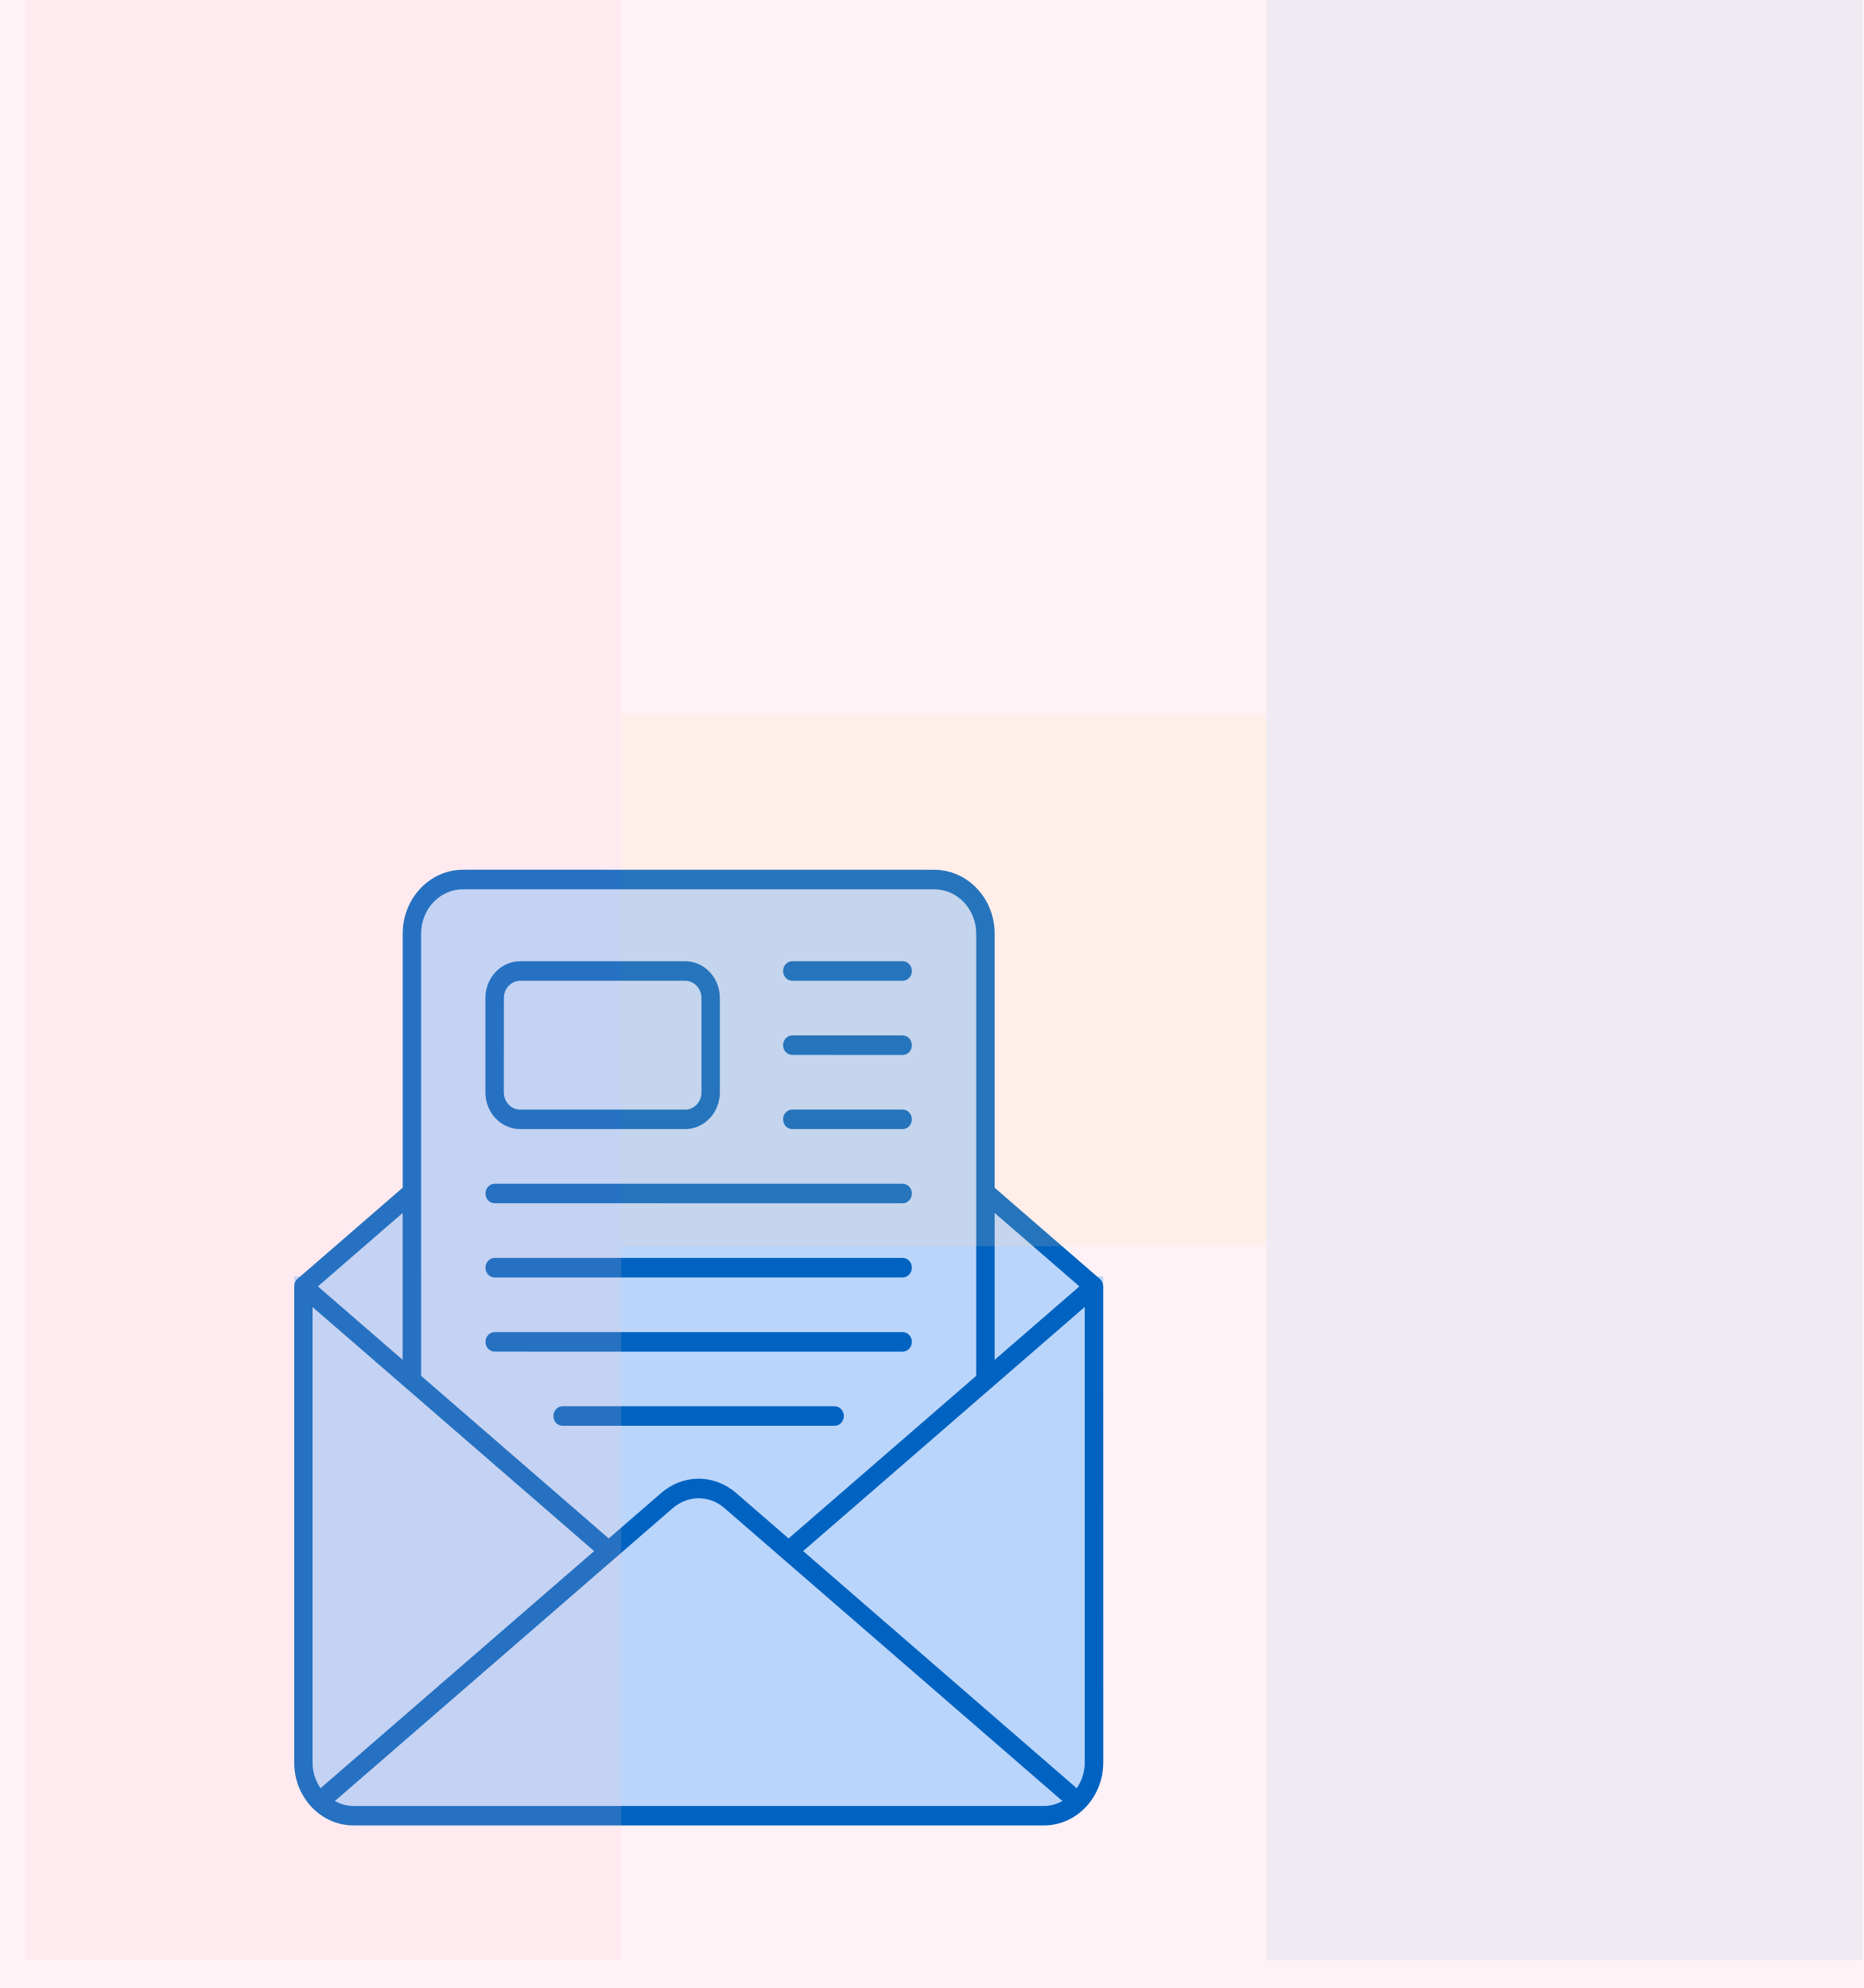
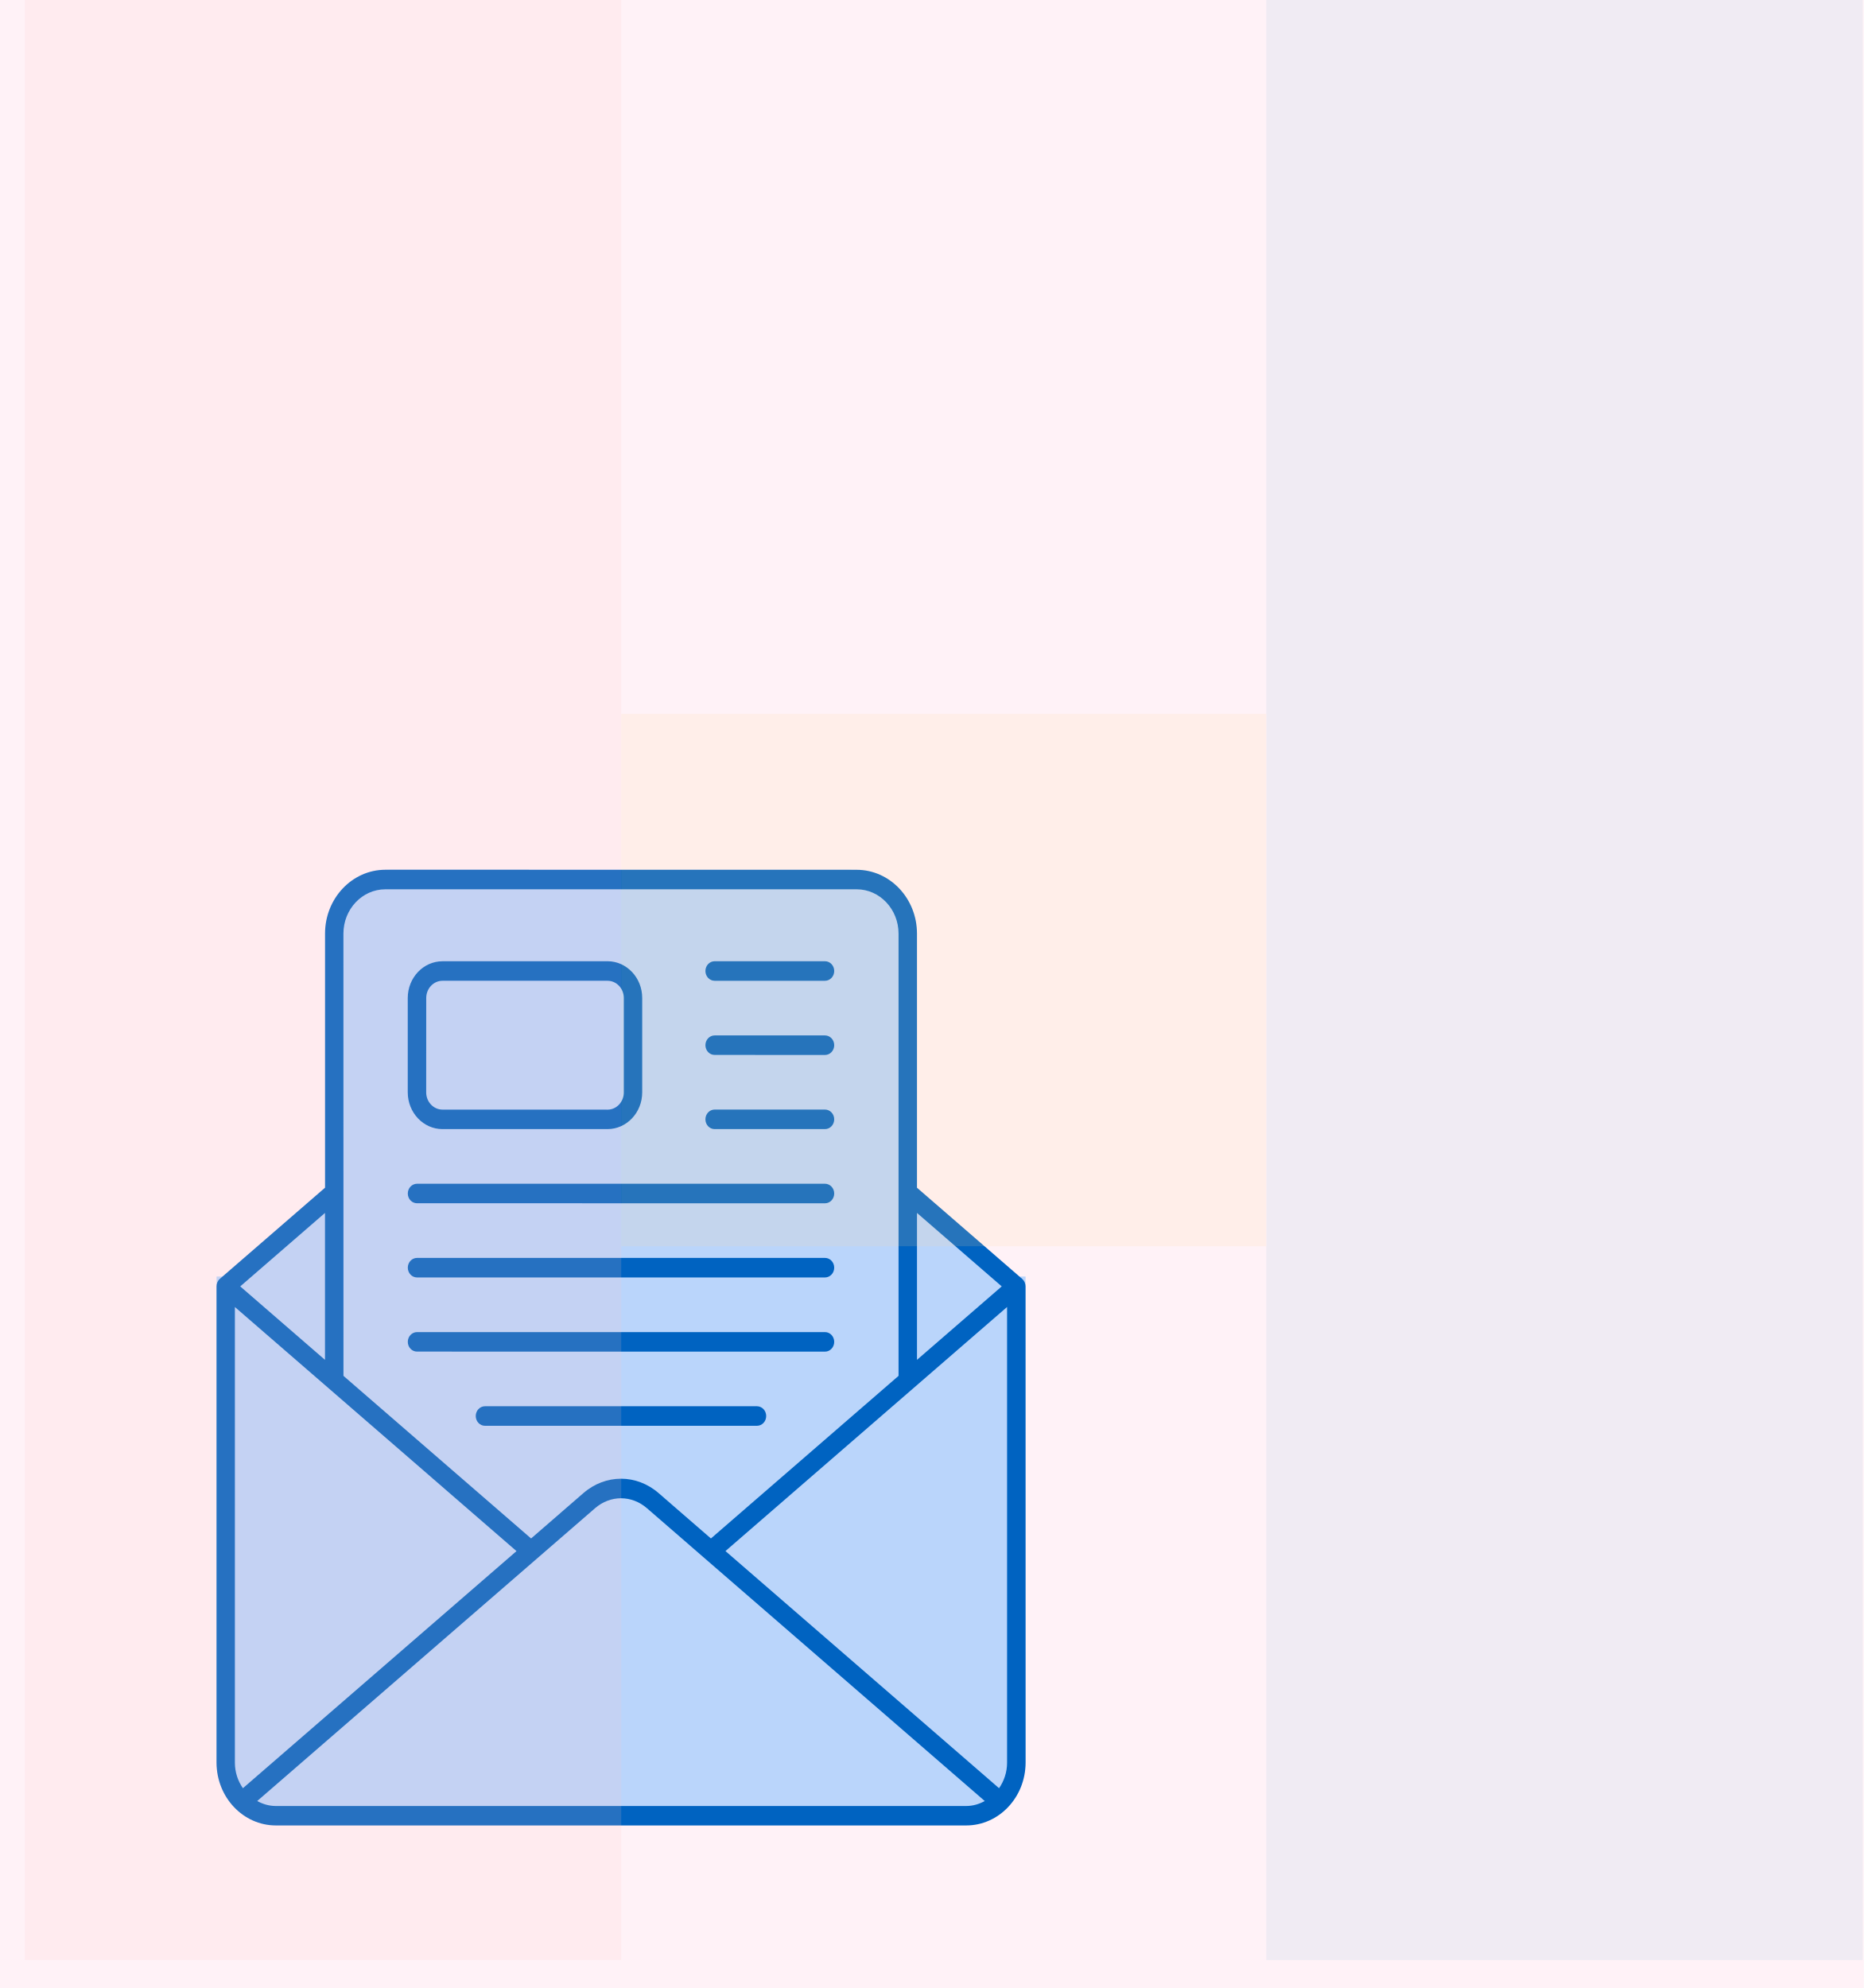
<svg xmlns="http://www.w3.org/2000/svg" width="600" height="640" viewBox="0 0 600 640" fill="none">
  <rect width="600" height="640" fill="#FFF2F7" />
-   <path d="M226.662 307.47L353.675 414.605H99.649L226.662 307.47Z" fill="#BAD5FB" />
-   <rect x="131.051" y="280" width="186.897" height="170.317" rx="20" fill="#BAD5FB" />
-   <path d="M94.71 410.942H355.154V566.753C355.154 577.799 346.2 586.753 335.154 586.753H114.709C103.664 586.753 94.71 577.799 94.71 566.753V410.942Z" fill="#BAD5FB" />
-   <path d="M354.044 411.702L320.198 382.367V300.559C320.198 289.231 311.486 280.014 300.778 280.014L149.058 280C138.35 280 129.638 289.217 129.638 300.545V382.354L95.792 411.688C95.101 412.282 94.71 413.179 94.71 414.117V567.454C94.71 578.603 103.278 587.669 113.817 587.669H336.047C346.585 587.669 355.154 578.603 355.154 567.454L355.141 414.131C355.141 413.193 354.735 412.295 354.044 411.702ZM347.484 414.131L320.199 437.78V390.479L347.484 414.131ZM149.057 286.293H300.777C308.211 286.293 314.263 292.695 314.263 300.56V442.93L253.863 495.279L237.025 480.68C229.891 474.499 219.94 474.499 212.806 480.68L195.968 495.279L135.568 442.93L135.555 300.56C135.555 292.695 141.609 286.293 149.057 286.293ZM129.623 437.783L102.339 414.133L129.623 390.483V437.783ZM100.617 420.77L191.274 499.35L103.198 575.679C101.594 573.375 100.616 570.546 100.616 567.469L100.617 420.77ZM113.803 581.409C111.638 581.409 109.616 580.802 107.803 579.808L216.563 485.538C221.48 481.274 228.353 481.274 233.257 485.538L342.017 579.808C340.204 580.802 338.195 581.409 336.017 581.409H113.803ZM346.621 575.682L258.545 499.339L349.201 420.759V567.473C349.201 570.55 348.212 573.378 346.621 575.682ZM252.091 312.596C252.091 310.858 253.422 309.45 255.065 309.45H290.58C292.223 309.45 293.554 310.858 293.554 312.596C293.554 314.335 292.223 315.742 290.58 315.742H255.052C253.421 315.742 252.091 314.335 252.091 312.596ZM252.091 336.481C252.091 334.742 253.422 333.335 255.065 333.335H290.58C292.223 333.335 293.554 334.742 293.554 336.481C293.554 338.219 292.223 339.627 290.58 339.627L255.052 339.613C253.421 339.613 252.091 338.219 252.091 336.481ZM271.655 455.862C271.655 457.601 270.324 459.008 268.681 459.008H181.127C179.483 459.008 178.153 457.601 178.153 455.862C178.153 454.123 179.483 452.716 181.127 452.716H268.695C270.338 452.73 271.655 454.137 271.655 455.862ZM156.281 408.105C156.281 406.367 157.611 404.959 159.255 404.959H290.578C292.222 404.959 293.552 406.367 293.552 408.105C293.552 409.844 292.221 411.251 290.578 411.251H159.241C157.611 411.251 156.281 409.844 156.281 408.105ZM156.281 431.99C156.281 430.251 157.611 428.844 159.255 428.844H290.578C292.222 428.844 293.552 430.251 293.552 431.99C293.552 433.728 292.221 435.136 290.578 435.136L159.241 435.122C157.611 435.122 156.281 433.728 156.281 431.99ZM156.281 384.233C156.281 382.494 157.611 381.087 159.255 381.087H290.578C292.222 381.087 293.552 382.494 293.552 384.233C293.552 385.971 292.221 387.379 290.578 387.379L159.241 387.365C157.611 387.365 156.281 385.971 156.281 384.233ZM252.089 360.348C252.089 358.61 253.42 357.202 255.063 357.202H290.578C292.221 357.202 293.552 358.61 293.552 360.348C293.552 362.087 292.221 363.494 290.578 363.494H255.049C253.419 363.494 252.089 362.087 252.089 360.348ZM167.443 363.494H220.564C226.72 363.494 231.741 358.196 231.741 351.669V321.272C231.741 314.759 226.733 309.447 220.564 309.447L167.443 309.461C161.287 309.461 156.265 314.759 156.265 321.286V351.683C156.278 358.196 161.287 363.494 167.443 363.494ZM162.213 321.287C162.213 318.237 164.561 315.74 167.456 315.74H220.577C223.459 315.74 225.82 318.224 225.82 321.287V351.684C225.82 354.733 223.472 357.231 220.577 357.231L167.443 357.217C164.56 357.217 162.2 354.733 162.2 351.67L162.213 321.287Z" fill="#0063C1" />
+   <path d="M201.662 307.47L328.675 414.605H74.649L201.662 307.47Z" fill="#BAD5FB" />
+   <rect x="106.051" y="280" width="186.897" height="170.317" rx="20" fill="#BAD5FB" />
+   <path d="M69.71 410.942H330.154V566.753C330.154 577.799 321.2 586.753 310.154 586.753H89.71C78.664 586.753 69.71 577.799 69.71 566.753V410.942Z" fill="#BAD5FB" />
+   <path d="M329.044 411.702L295.198 382.367V300.559C295.198 289.231 286.486 280.014 275.778 280.014L124.058 280C113.35 280 104.638 289.217 104.638 300.545V382.354L70.792 411.688C70.101 412.282 69.71 413.179 69.71 414.117V567.454C69.71 578.603 78.278 587.669 88.817 587.669H311.047C321.585 587.669 330.154 578.603 330.154 567.454L330.141 414.131C330.141 413.193 329.735 412.295 329.044 411.702ZM322.484 414.131L295.199 437.78V390.479L322.484 414.131ZM124.057 286.293H275.777C283.211 286.293 289.263 292.695 289.263 300.56V442.93L228.863 495.279L212.025 480.68C204.891 474.499 194.94 474.499 187.806 480.68L170.968 495.279L110.568 442.93L110.555 300.56C110.555 292.695 116.609 286.293 124.057 286.293ZM104.623 437.783L77.339 414.133L104.623 390.483V437.783ZM75.617 420.77L166.274 499.35L78.198 575.679C76.594 573.375 75.616 570.546 75.616 567.469L75.617 420.77ZM88.803 581.409C86.638 581.409 84.617 580.802 82.803 579.808L191.563 485.538C196.48 481.274 203.353 481.274 208.257 485.538L317.017 579.808C315.204 580.802 313.195 581.409 311.017 581.409H88.803ZM321.621 575.682L233.545 499.339L324.201 420.759V567.473C324.201 570.55 323.212 573.378 321.621 575.682ZM227.091 312.596C227.091 310.858 228.422 309.45 230.065 309.45H265.58C267.223 309.45 268.554 310.858 268.554 312.596C268.554 314.335 267.223 315.742 265.58 315.742H230.052C228.421 315.742 227.091 314.335 227.091 312.596ZM227.091 336.481C227.091 334.742 228.422 333.335 230.065 333.335H265.58C267.223 333.335 268.554 334.742 268.554 336.481C268.554 338.219 267.223 339.627 265.58 339.627L230.052 339.613C228.421 339.613 227.091 338.219 227.091 336.481ZM246.655 455.862C246.655 457.601 245.324 459.008 243.681 459.008H156.127C154.483 459.008 153.153 457.601 153.153 455.862C153.153 454.123 154.483 452.716 156.127 452.716H243.695C245.338 452.73 246.655 454.137 246.655 455.862ZM131.281 408.105C131.281 406.367 132.611 404.959 134.255 404.959H265.578C267.222 404.959 268.552 406.367 268.552 408.105C268.552 409.844 267.221 411.251 265.578 411.251H134.241C132.611 411.251 131.281 409.844 131.281 408.105ZM131.281 431.99C131.281 430.251 132.611 428.844 134.255 428.844H265.578C267.222 428.844 268.552 430.251 268.552 431.99C268.552 433.728 267.221 435.136 265.578 435.136L134.241 435.122C132.611 435.122 131.281 433.728 131.281 431.99ZM131.281 384.233C131.281 382.494 132.611 381.087 134.255 381.087H265.578C267.222 381.087 268.552 382.494 268.552 384.233C268.552 385.971 267.221 387.379 265.578 387.379L134.241 387.365C132.611 387.365 131.281 385.971 131.281 384.233ZM227.089 360.348C227.089 358.61 228.42 357.202 230.063 357.202H265.578C267.221 357.202 268.552 358.61 268.552 360.348C268.552 362.087 267.221 363.494 265.578 363.494H230.049C228.419 363.494 227.089 362.087 227.089 360.348ZM142.443 363.494H195.564C201.72 363.494 206.741 358.196 206.741 351.669V321.272C206.741 314.759 201.733 309.447 195.564 309.447L142.443 309.461C136.287 309.461 131.265 314.759 131.265 321.286V351.683C131.278 358.196 136.287 363.494 142.443 363.494ZM137.213 321.287C137.213 318.237 139.561 315.74 142.456 315.74H195.577C198.459 315.74 200.82 318.224 200.82 321.287V351.684C200.82 354.733 198.472 357.231 195.577 357.231L142.443 357.217C139.56 357.217 137.2 354.733 137.2 351.67L137.213 321.287Z" fill="#0063C1" />
  <g opacity="0.15">
    <rect x="407.648" width="191.988" height="631" fill="#99C4DD" />
    <rect x="8" width="191.988" height="631" fill="#FFC2C2" />
    <rect x="407.648" y="229.806" width="171.383" height="207.66" transform="rotate(90 407.648 229.806)" fill="#FFD799" />
  </g>
</svg>
